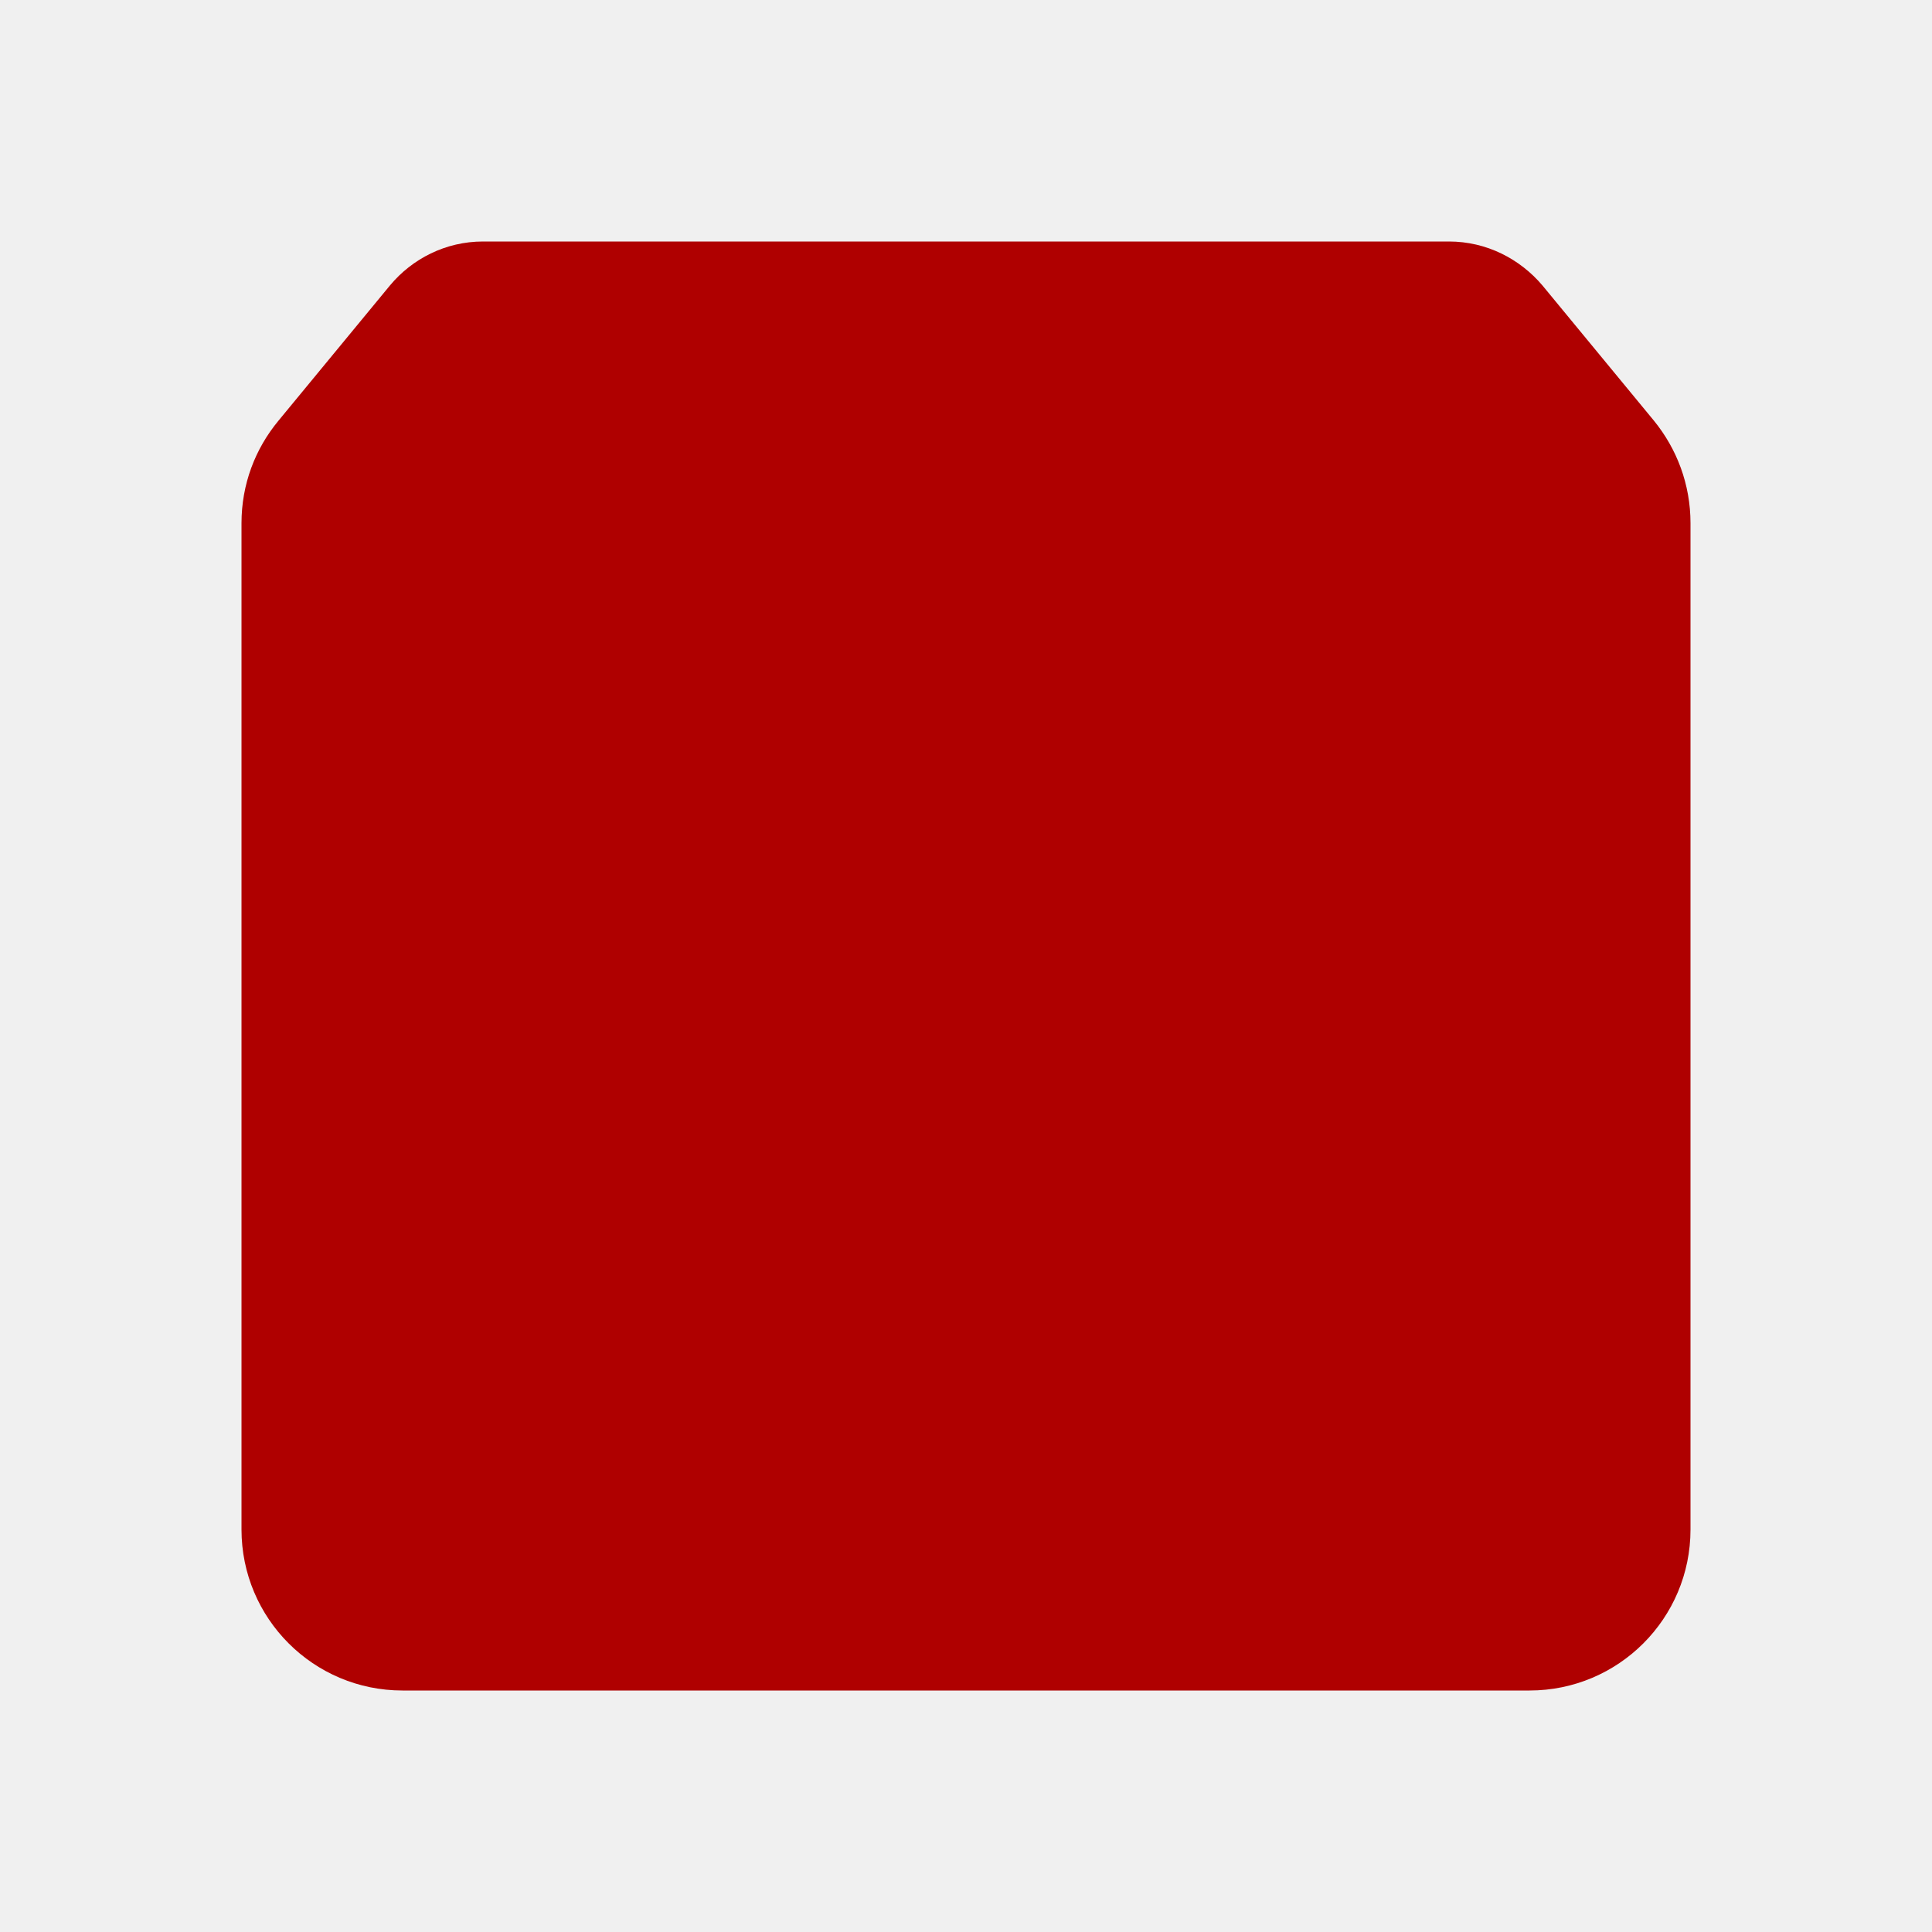
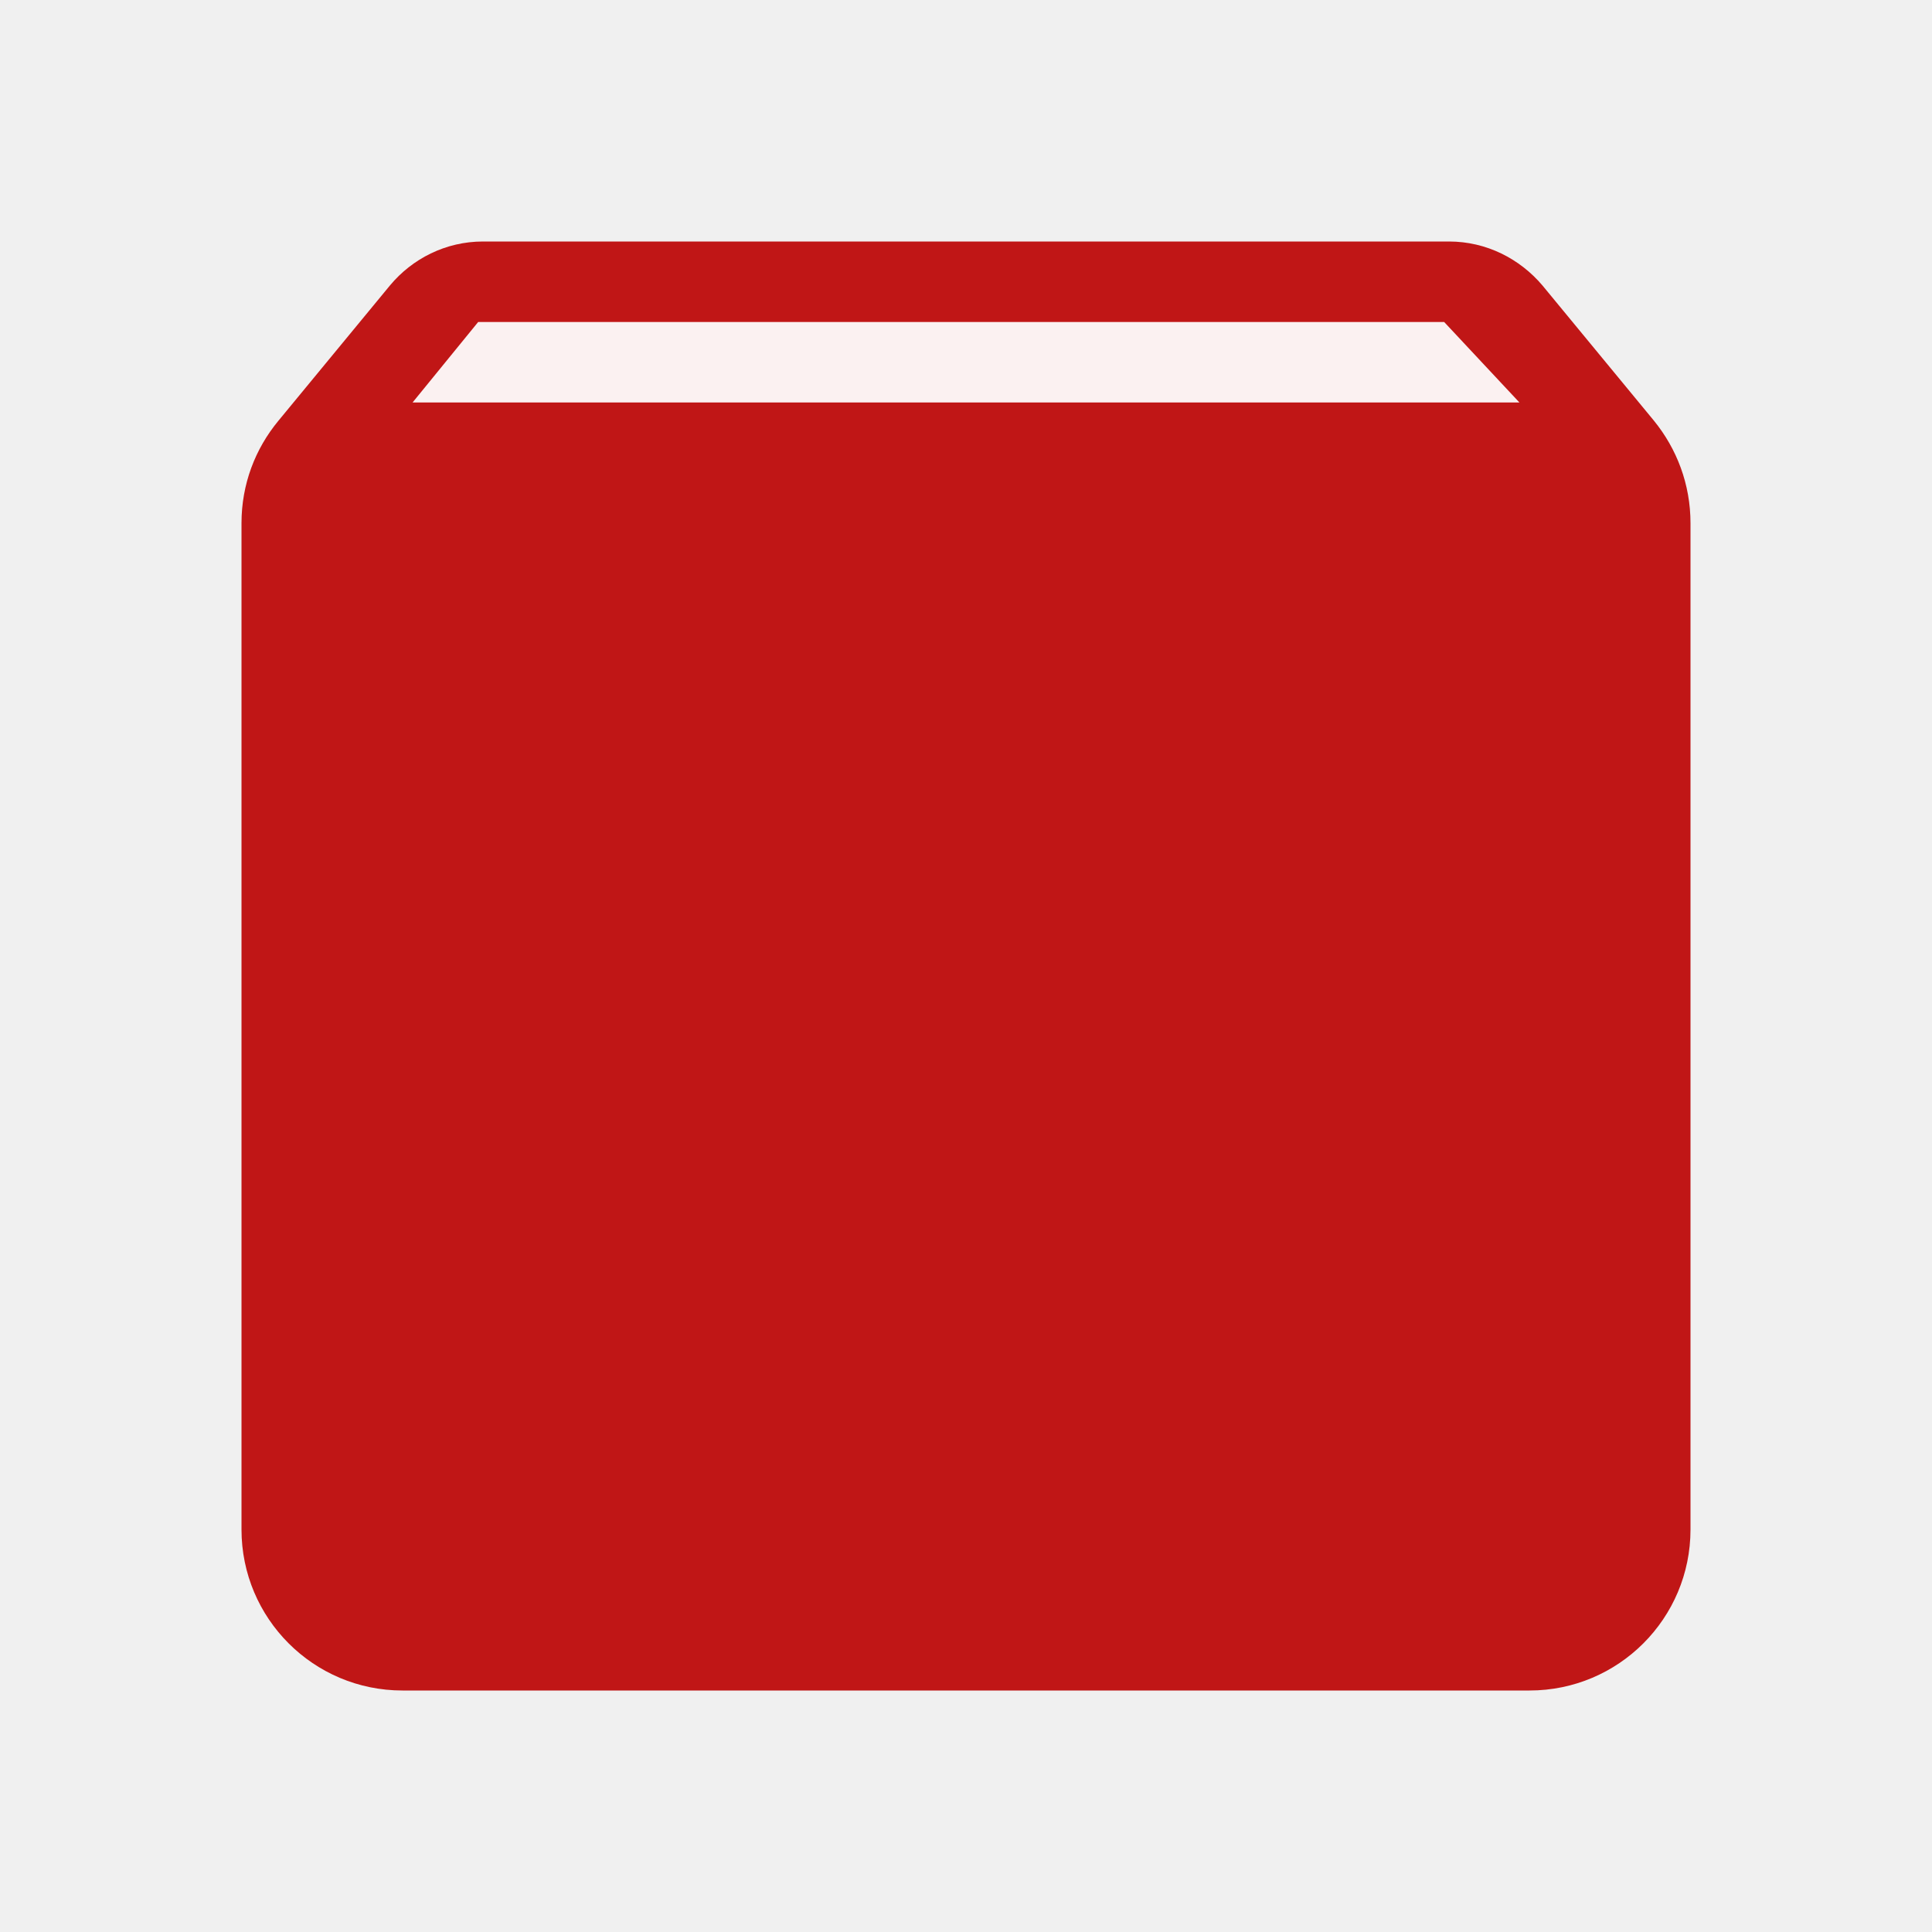
- <svg xmlns="http://www.w3.org/2000/svg" fill="#af0000" height="48" version="1.1" viewBox="0 0 48 48" width="48" id="svg10">
+ <svg xmlns="http://www.w3.org/2000/svg" fill="#c01616" height="48" version="1.1" viewBox="0 0 48 48" width="48" id="svg10">
  <defs id="defs14" />
  <path d="M41.09 10.45L38.32 7.09C37.76 6.43 36.93 6 36 6L12 6C11.07 6 10.24 6.43 9.69 7.09L6.92 10.45C6.34 11.15 6 12.03 6 13l0 25c0 2.21 1.79 4 4 4l28 0c2.21 0 4-1.79 4-4l0-25c0-.97-.34-1.85-.91-2.55z" id="path2" />
-   <path d="m10.25 10l1.63-2 24 0 1.87 2-27.5 0z" fill="#af0000" id="path4" style="fill:#af0000;fill-opacity:1" />
-   <text fill="#af0000=" id="text6" />
+   <path d="m10.25 10l1.63-2 24 0 1.87 2-27.5 0z" fill="#c01616" id="path4" style="fill:#ffffff;fill-opacity:0.941" />
+   <text fill="#c01616=" id="text6" />
+ 
23.966894" xml:space="preserve" y="33.6875"&gt;<tspan x="23.967" y="33.688" id="tspan8" />
</svg>
